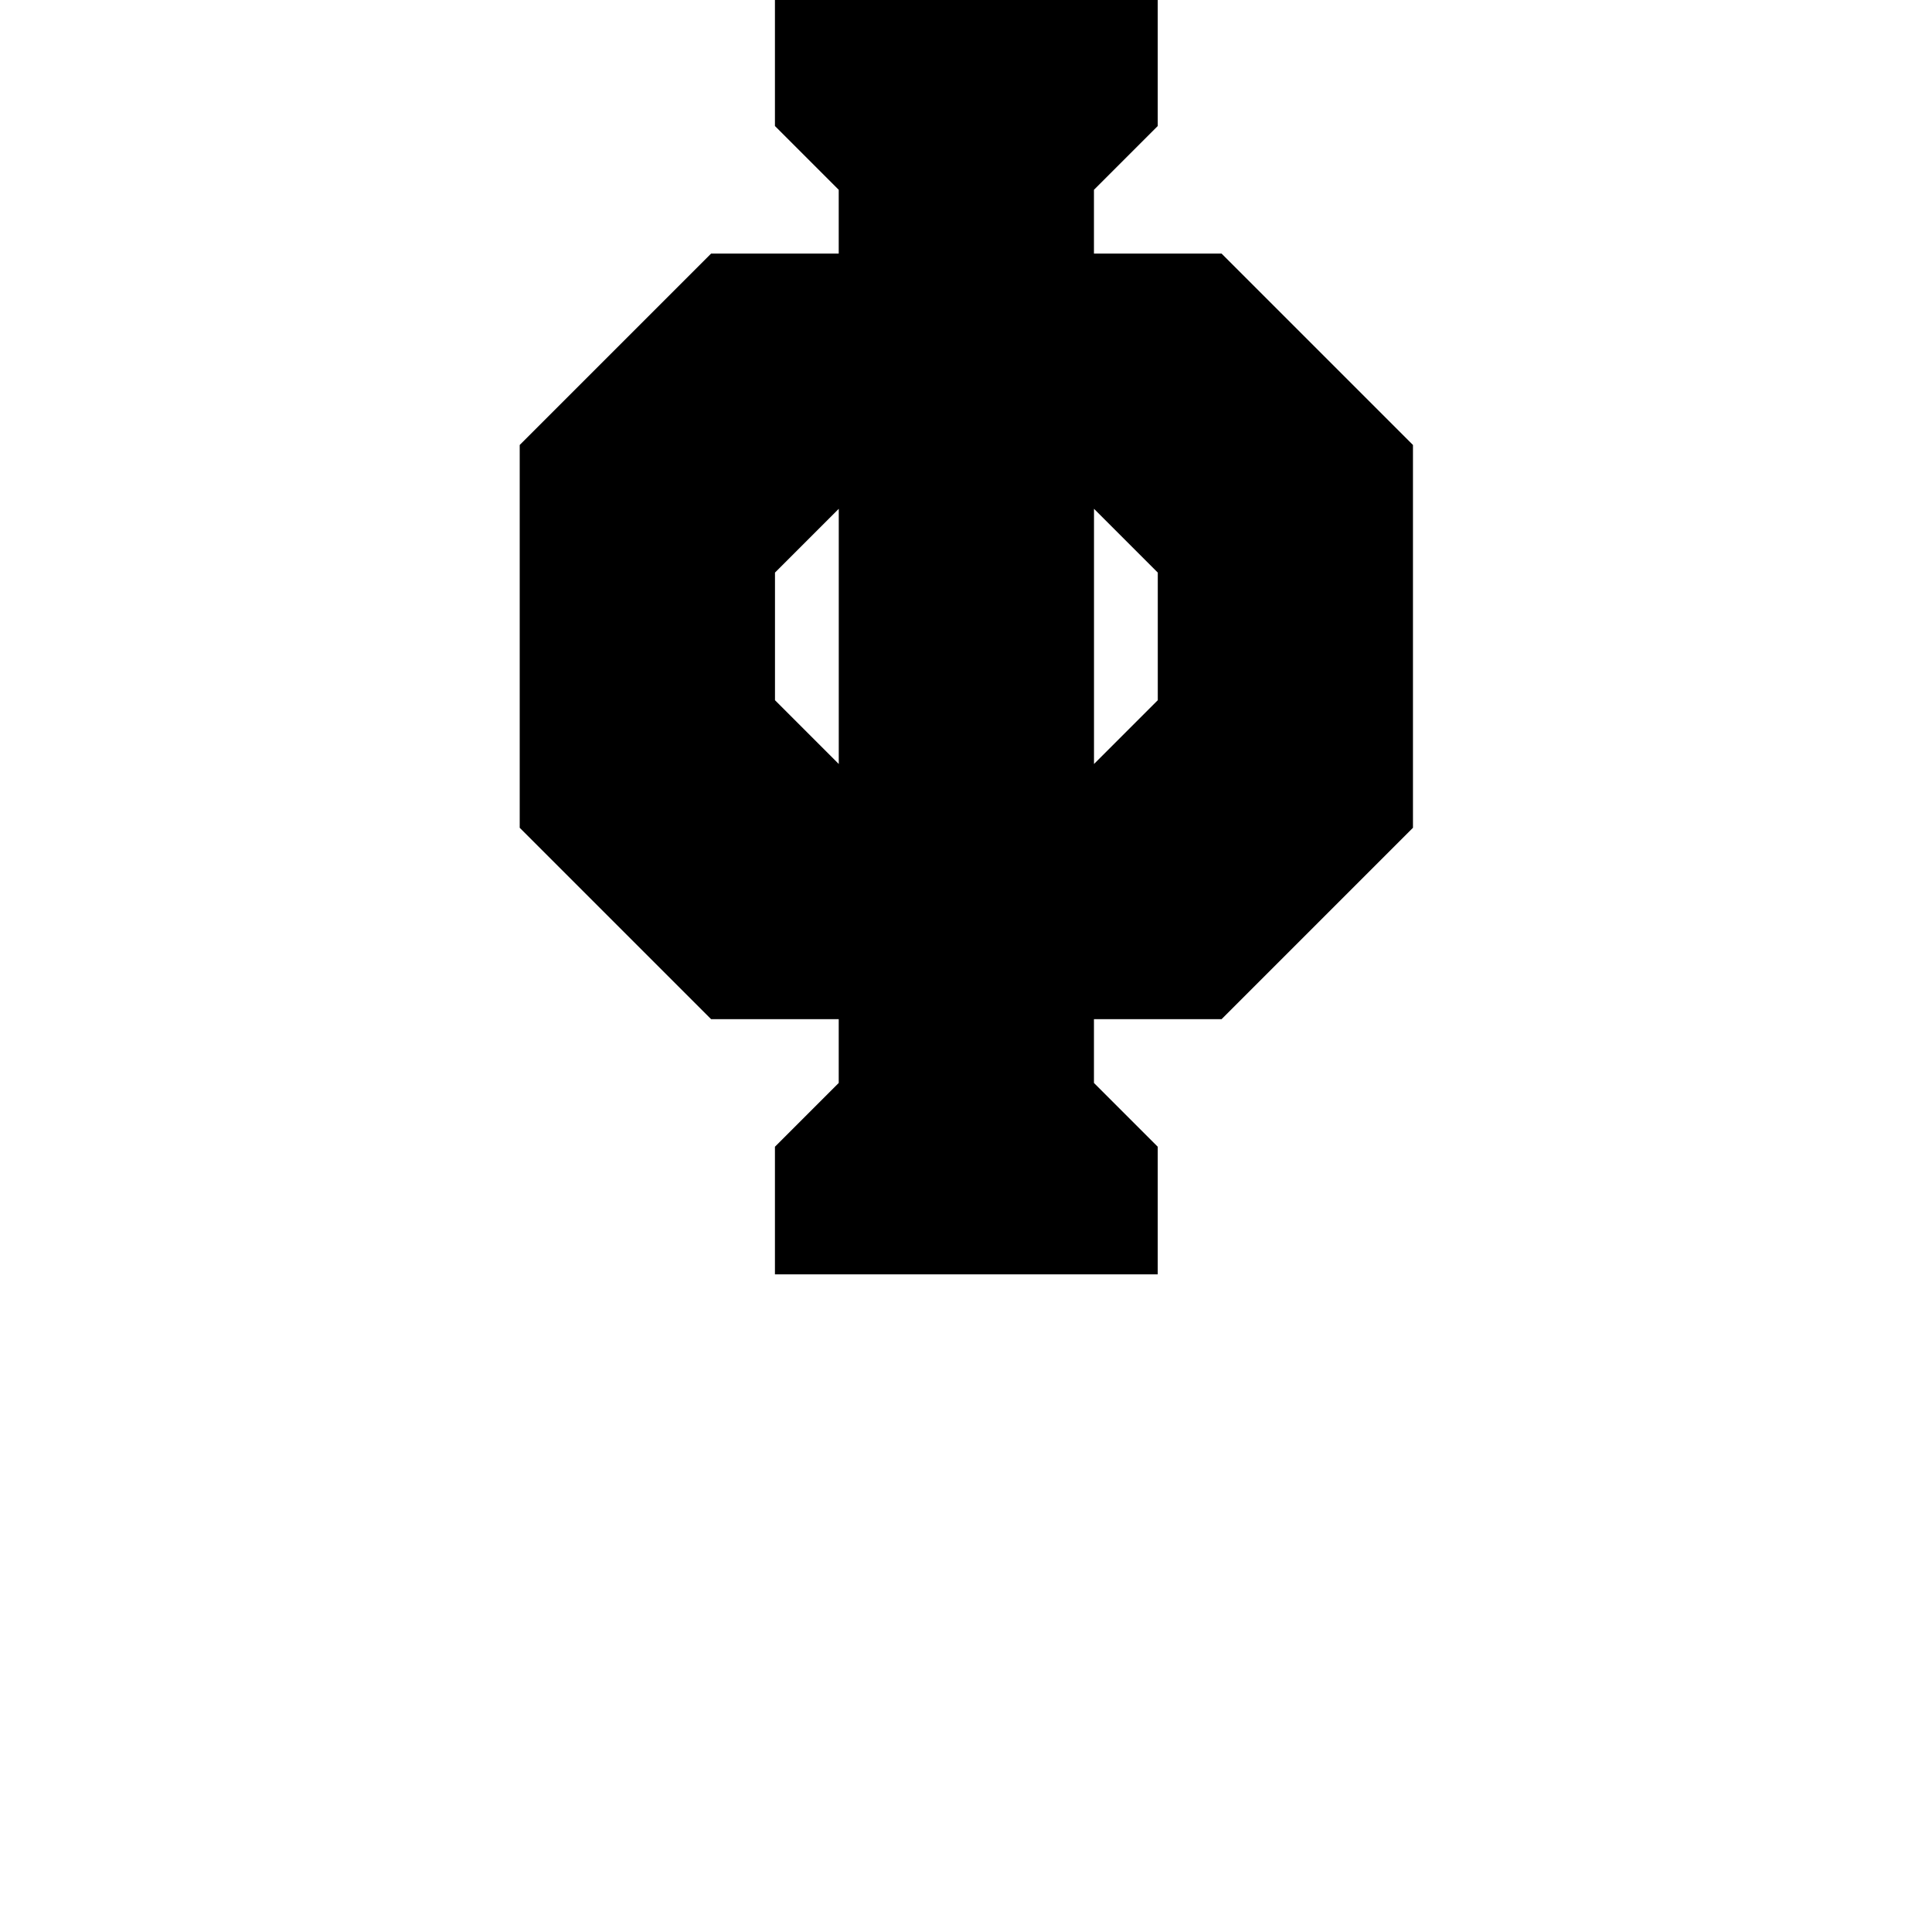
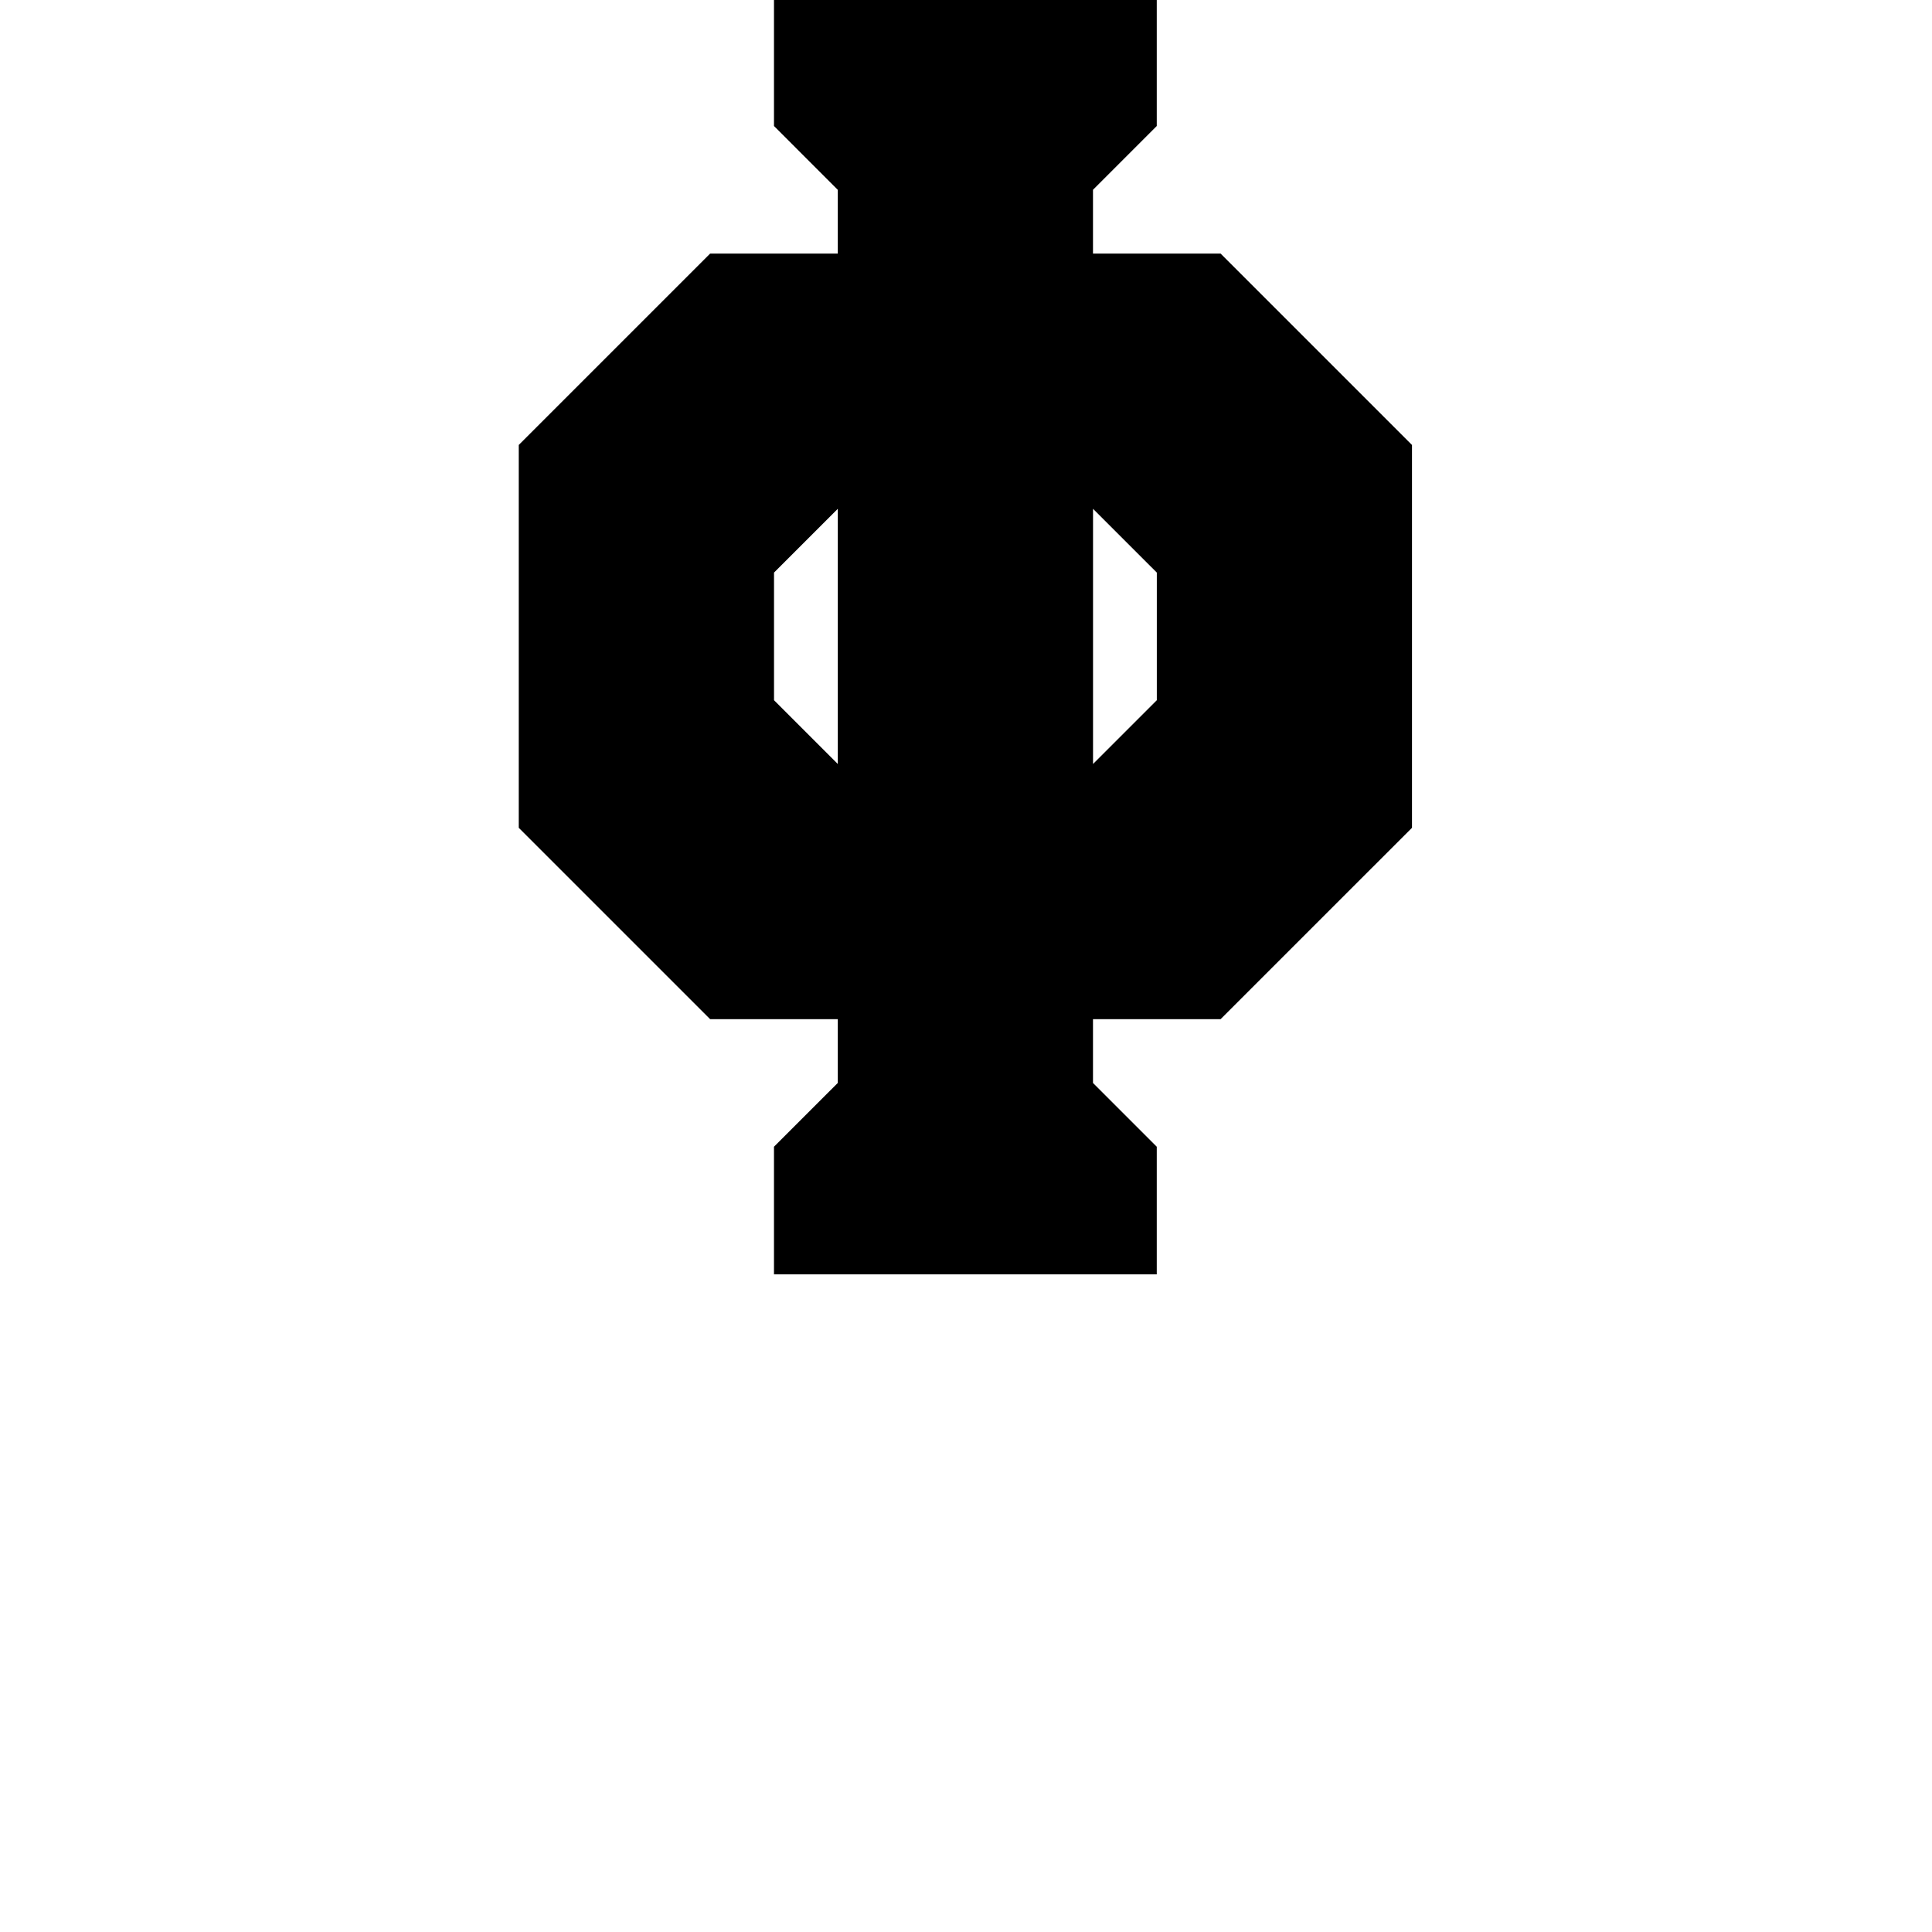
<svg xmlns="http://www.w3.org/2000/svg" viewBox="0 0 512 512" width="512" height="512">
-   <g transform="matrix(0.512,0,0,-0.512,112.128,337.920)">
-     <path d="M413.281 528.749H347.227V561.764L380.242 594.779V660.832H182.106V594.779L215.121 561.764V528.749H149.068L50 429.681V231.545L149.068 132.477H215.121V99.462L182.106 66.447V0.394H380.242V66.447L347.227 99.462V132.477H413.281L512.349 231.545V429.681ZM215.144 264.56 182.13 297.575V363.628L215.144 396.643ZM380.266 297.575 347.251 264.56V396.643L380.266 363.628Z" fill="#000000" />
+   <g transform="matrix(0.512,0,0,-0.512,134.912,337.920)">
+     <path d="M368.28 528.75H302.23V561.76L335.24 594.78V660.83H137.11V594.78L170.12 561.76V528.75H104.07L5 429.68V231.54L104.07 132.48H170.12V99.46L137.11 66.45V0.39H335.24V66.45L302.23 99.46V132.48H368.28L467.35 231.54V429.68ZM170.14 264.56 137.13 297.57V363.63L170.14 396.64ZM335.27 297.57 302.25 264.56V396.64L335.27 363.63Z" fill="#000000" />
  </g>
</svg>
